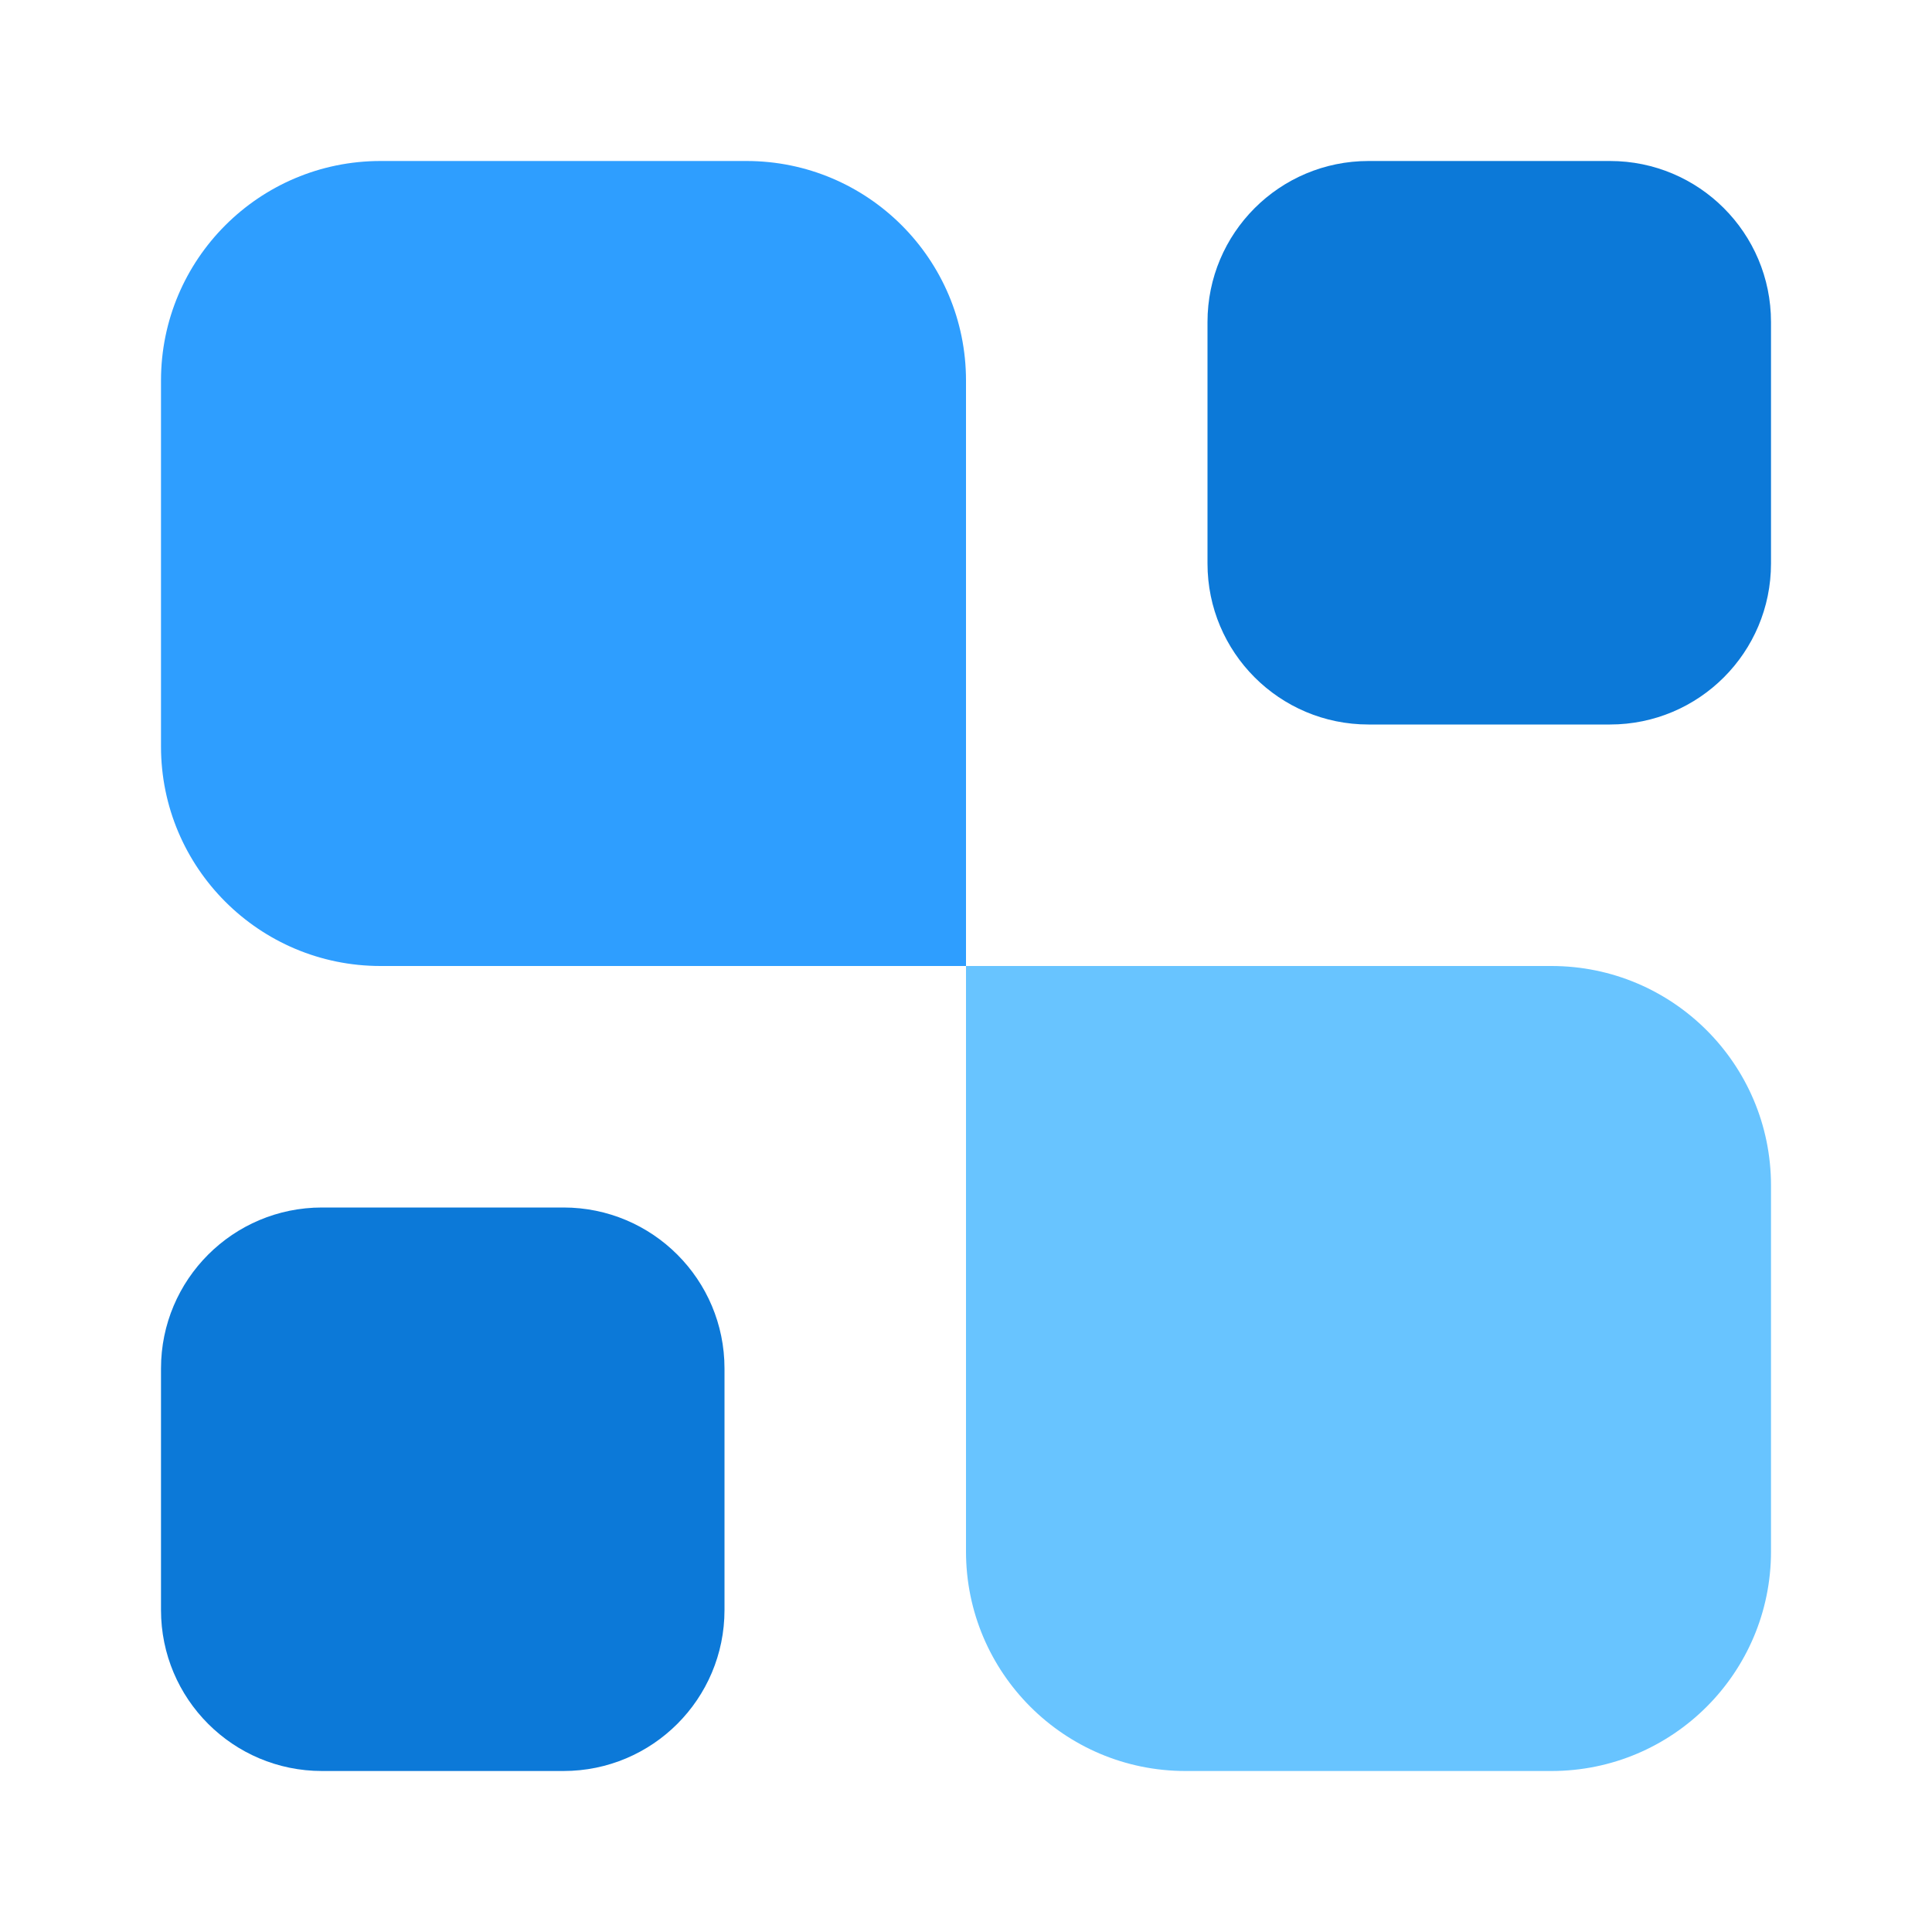
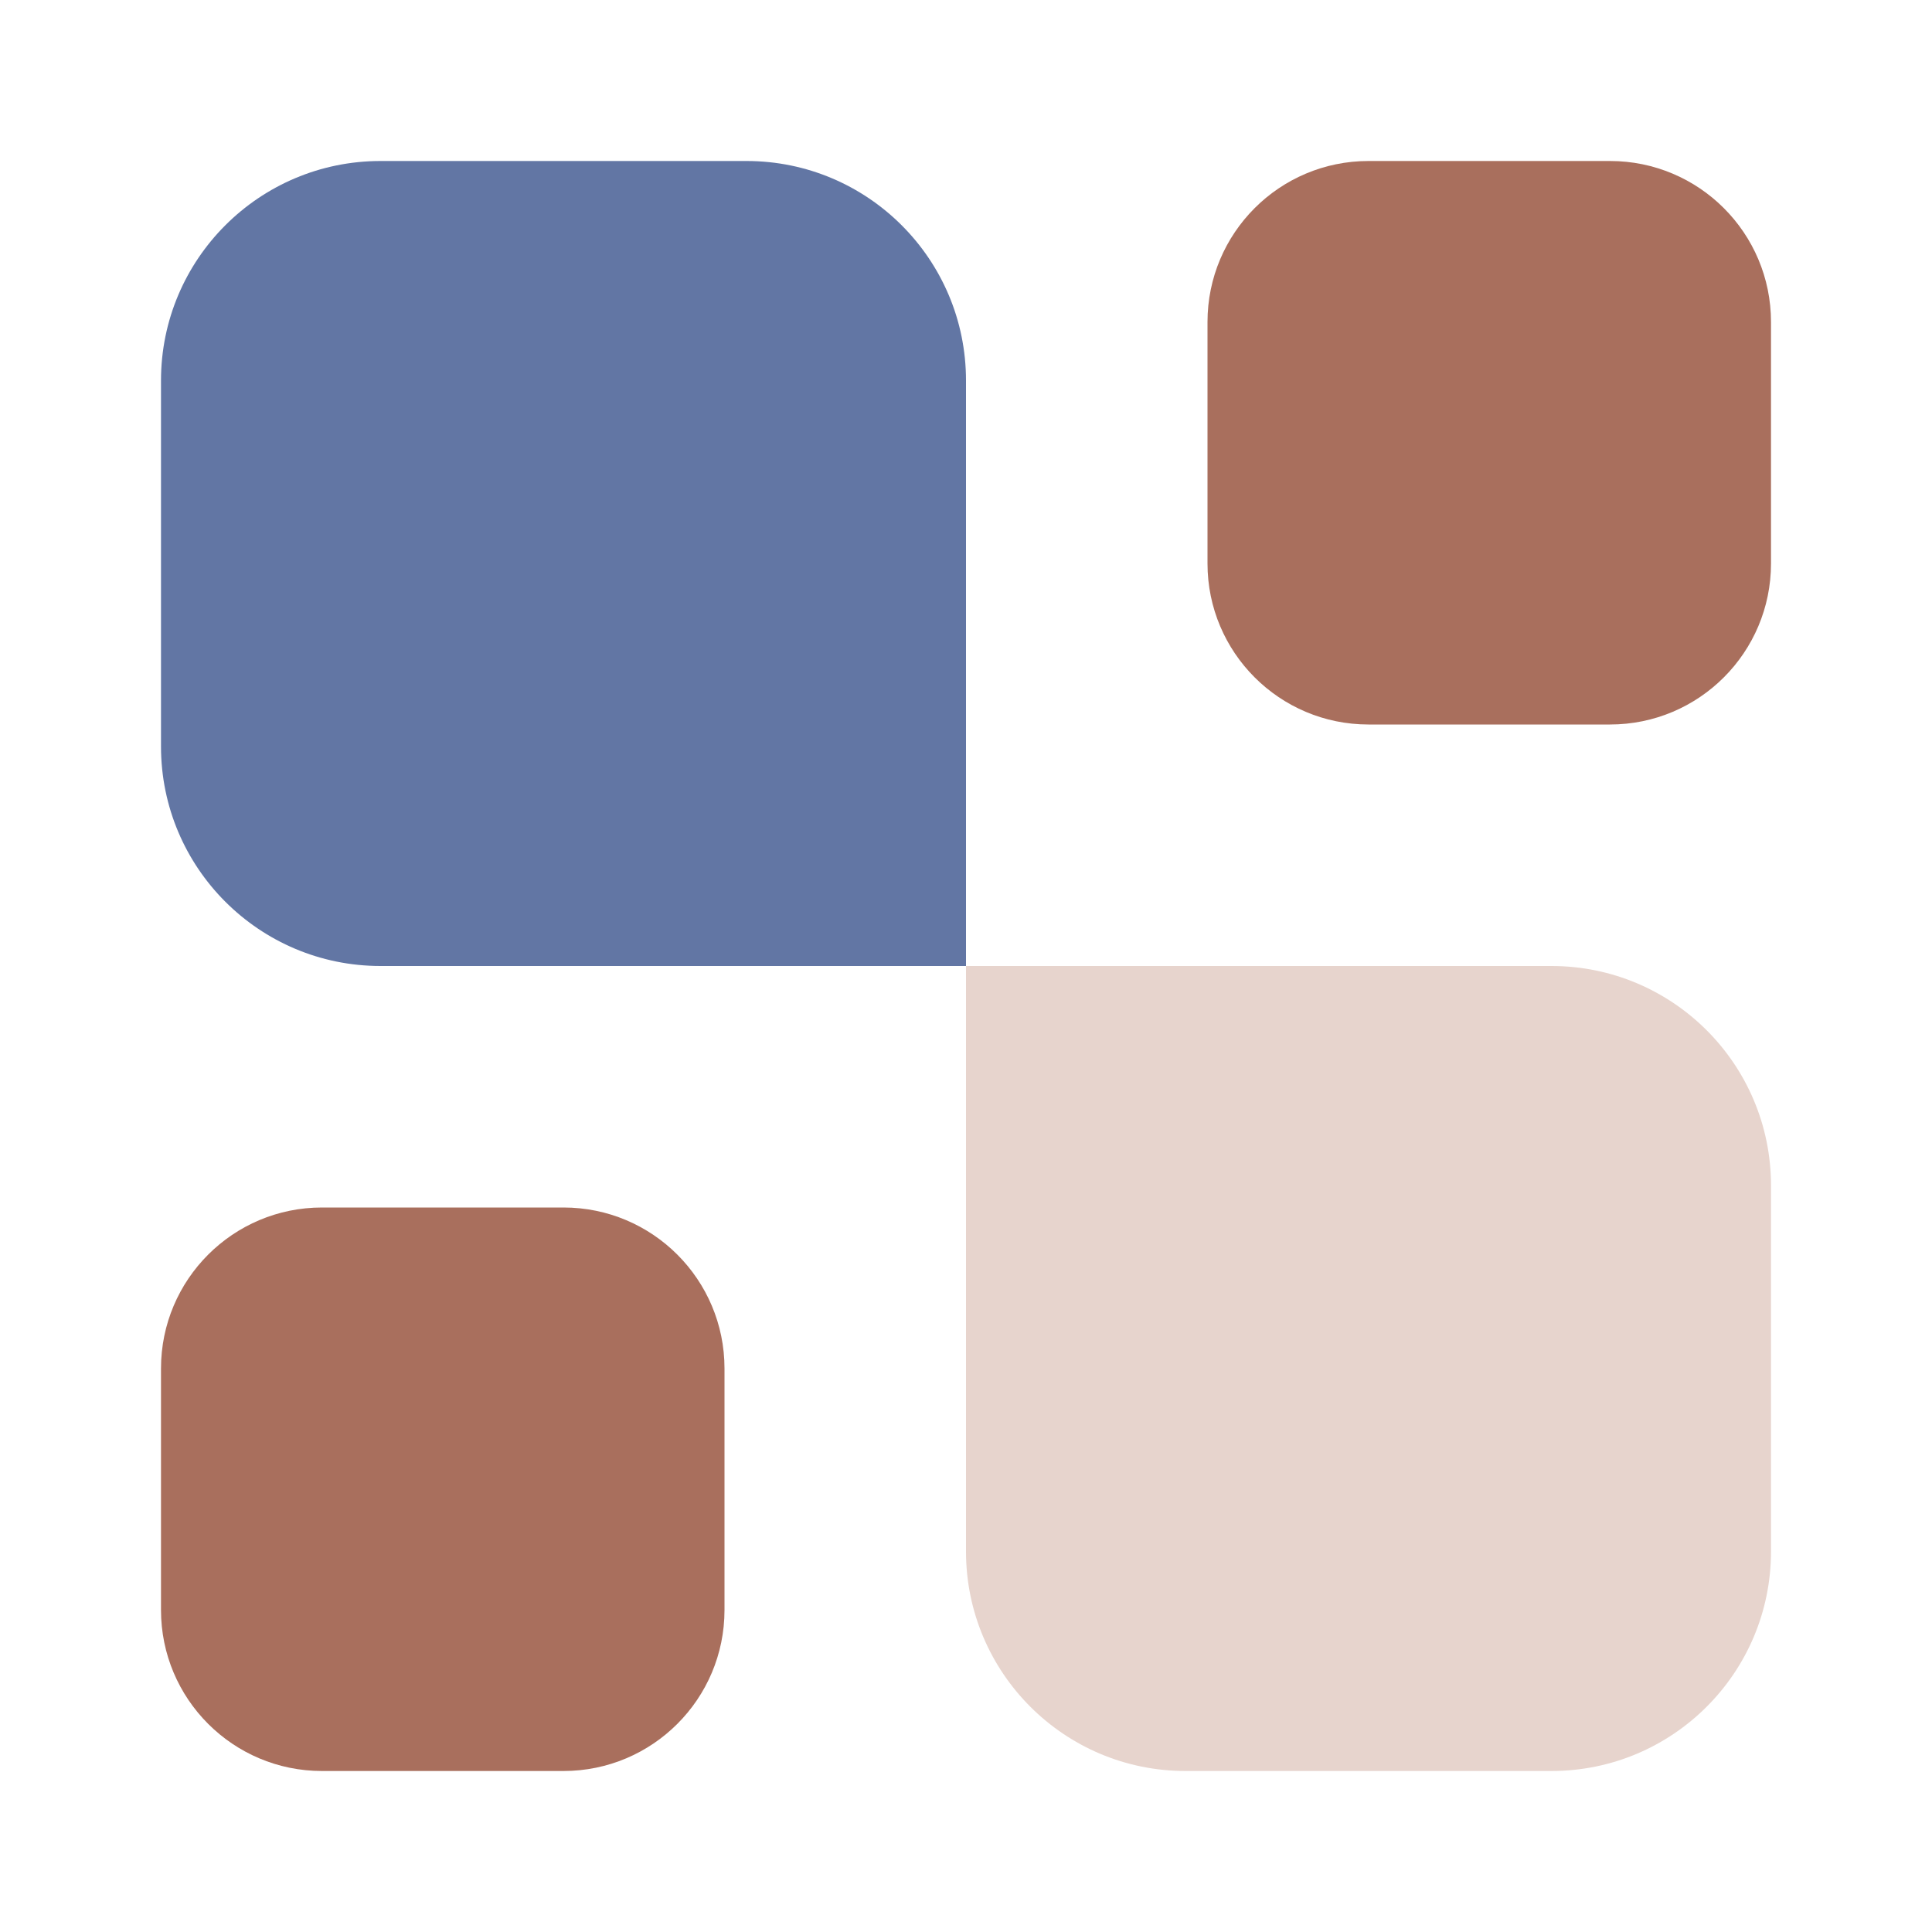
<svg xmlns="http://www.w3.org/2000/svg" width="24" height="24" viewBox="0 0 24 24" fill="none">
-   <path d="M22 19.273C22 20.779 20.779 22 19.273 22H14.727C13.221 22 12 20.779 12 19.273V12H19.273C20.779 12 22 13.221 22 14.727V19.273Z" fill="#68C4FF" />
-   <path d="M20 2C21.105 2 22 2.895 22 4V7C22 8.105 21.105 9 20 9H17C15.895 9 15 8.105 15 7V4C15 2.895 15.895 2 17 2H20Z" fill="#0C79D8" />
-   <path d="M7 15C8.105 15 9 15.895 9 17V20C9 21.105 8.105 22 7 22H4C2.895 22 2 21.105 2 20V17C2 15.895 2.895 15 4 15H7Z" fill="#0C79D8" />
-   <path d="M12 12H4.727C3.221 12 2 10.779 2 9.273V4.727C2 3.221 3.221 2 4.727 2H9.273C10.779 2 12 3.221 12 4.727V12Z" fill="#2E9EFF" />
+   <path d="M22 19.273C22 20.779 20.779 22 19.273 22H14.727C13.221 22 12 20.779 12 19.273V12H19.273C20.779 12 22 13.221 22 14.727V19.273Z" fill="#E7D4CD" />
+   <path d="M20 2C21.105 2 22 2.895 22 4V7C22 8.105 21.105 9 20 9H17C15.895 9 15 8.105 15 7V4C15 2.895 15.895 2 17 2H20Z" fill="#A96F5D" />
+   <path d="M7 15C8.105 15 9 15.895 9 17V20C9 21.105 8.105 22 7 22H4C2.895 22 2 21.105 2 20V17C2 15.895 2.895 15 4 15H7Z" fill="#A96F5D" />
+   <path d="M12 12H4.727C3.221 12 2 10.779 2 9.273V4.727C2 3.221 3.221 2 4.727 2H9.273C10.779 2 12 3.221 12 4.727V12Z" fill="#6276A4" />
</svg>
